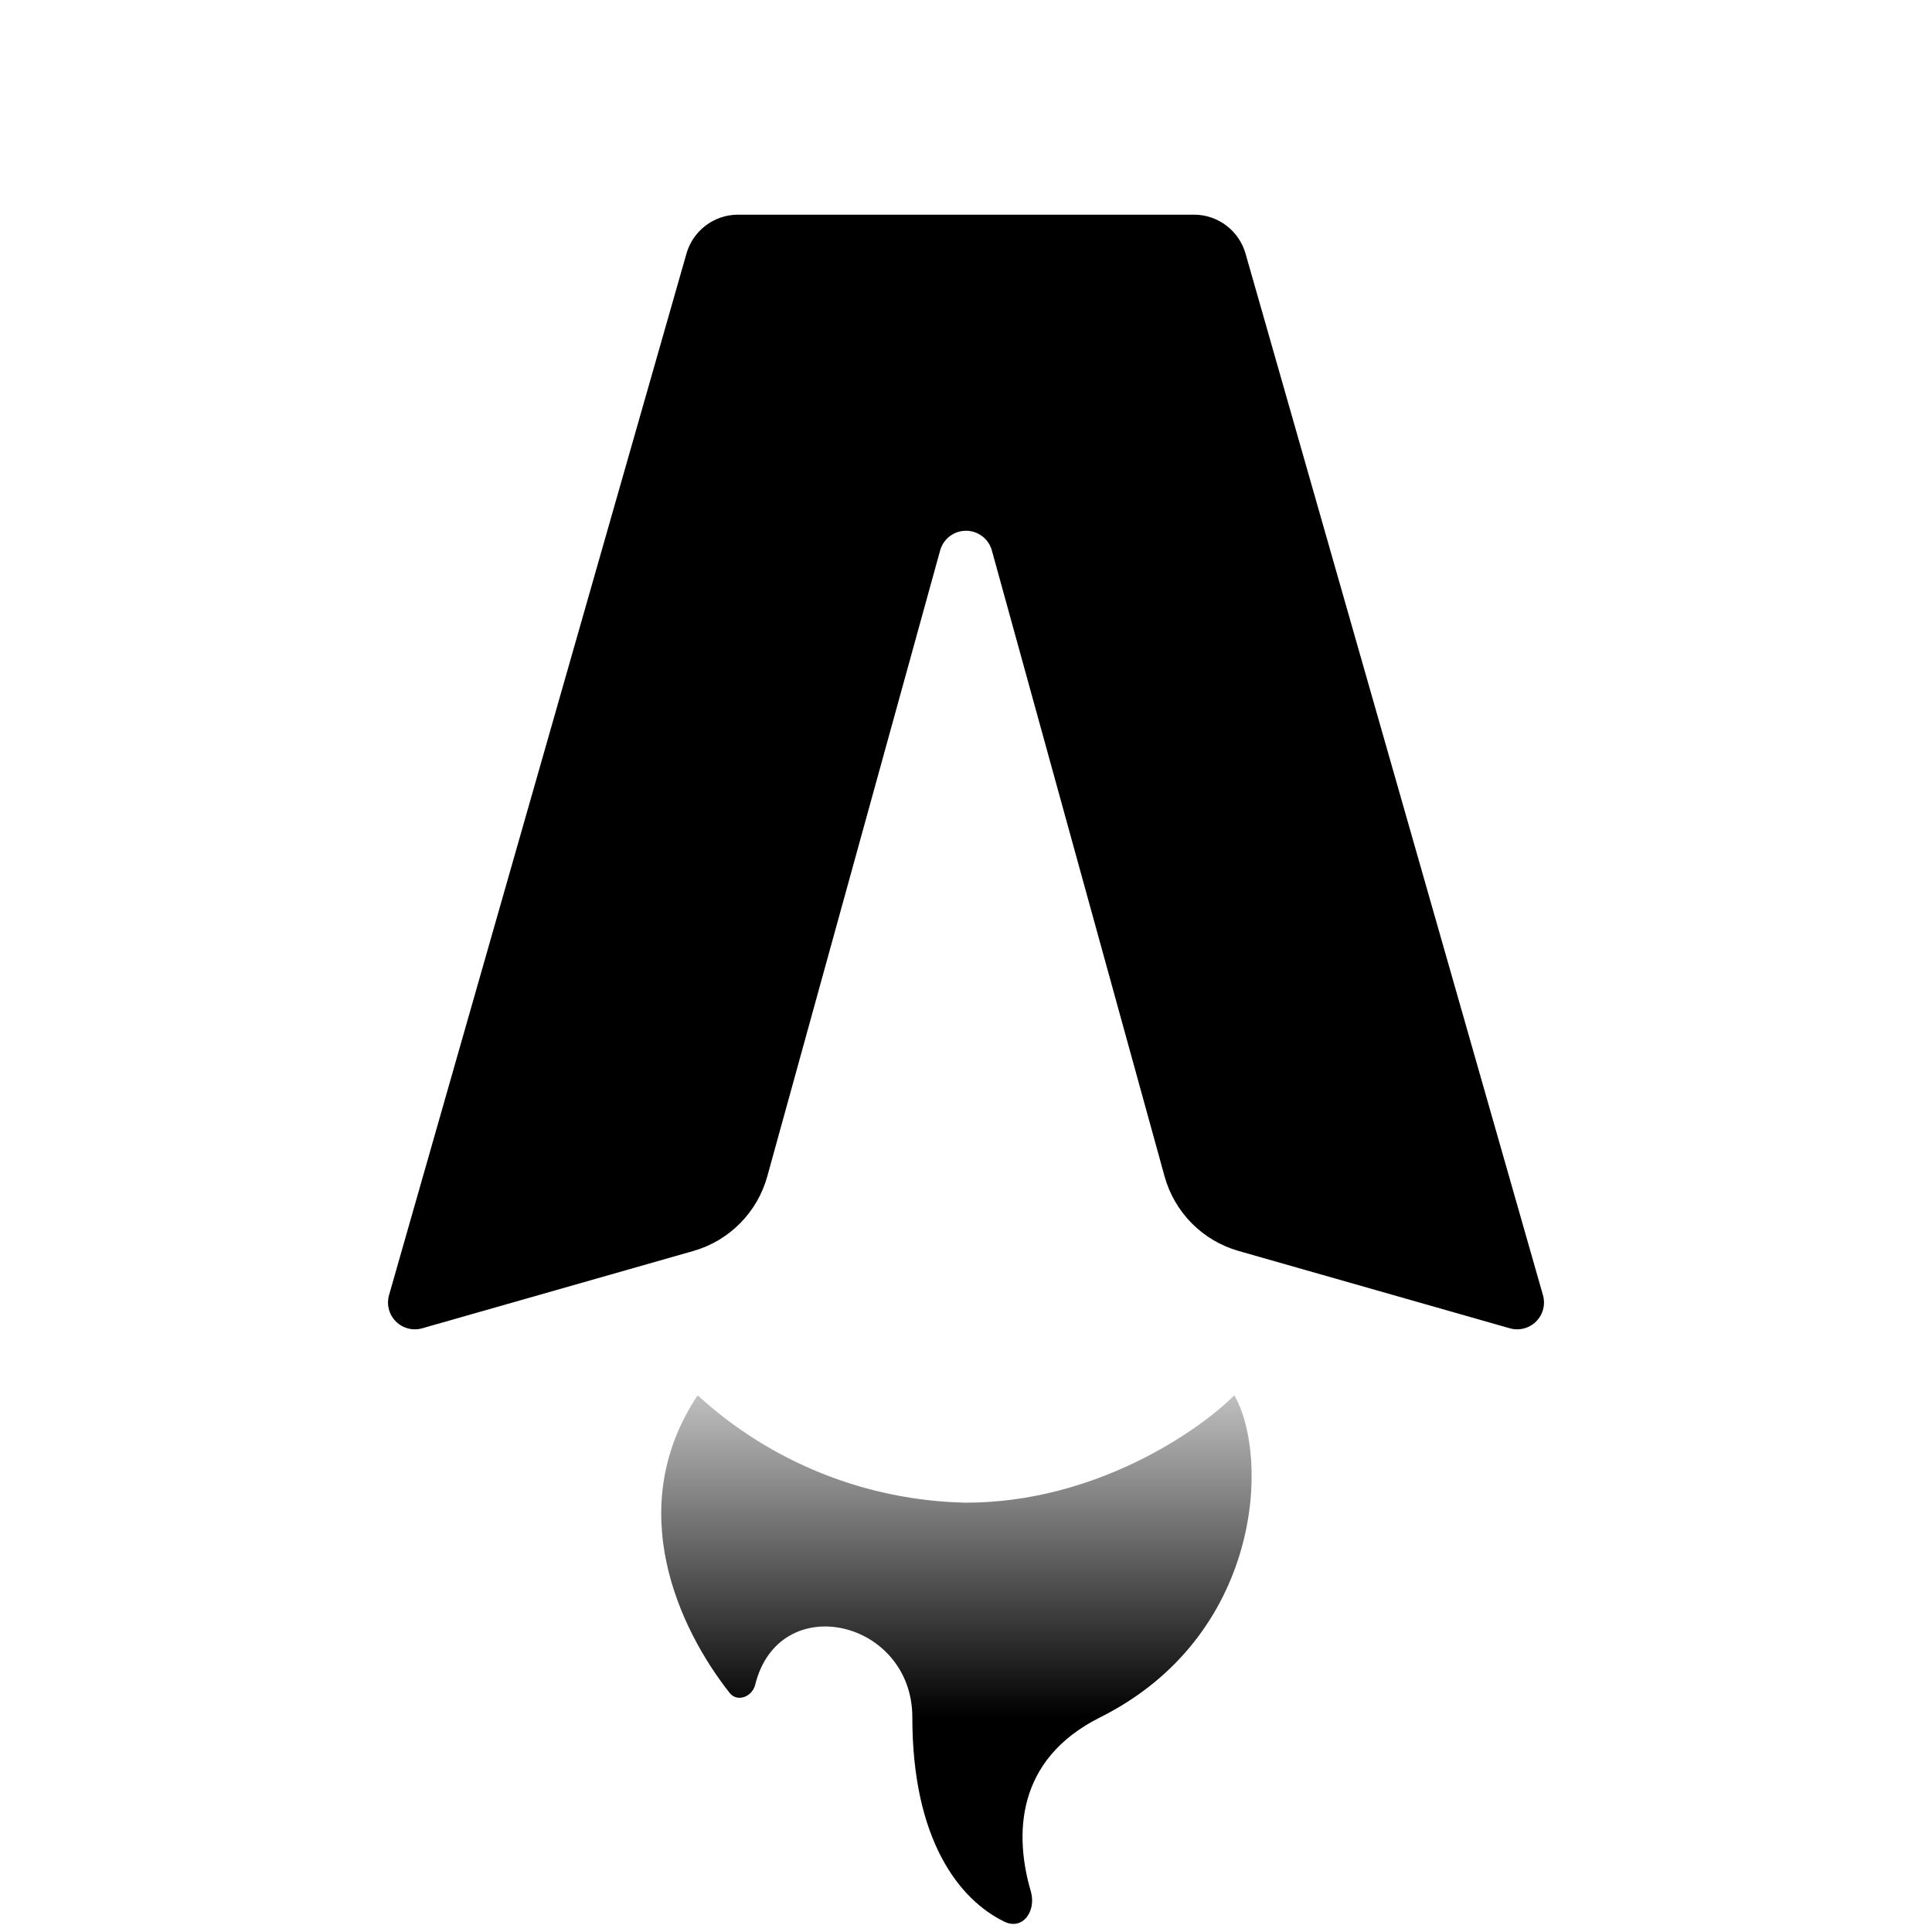
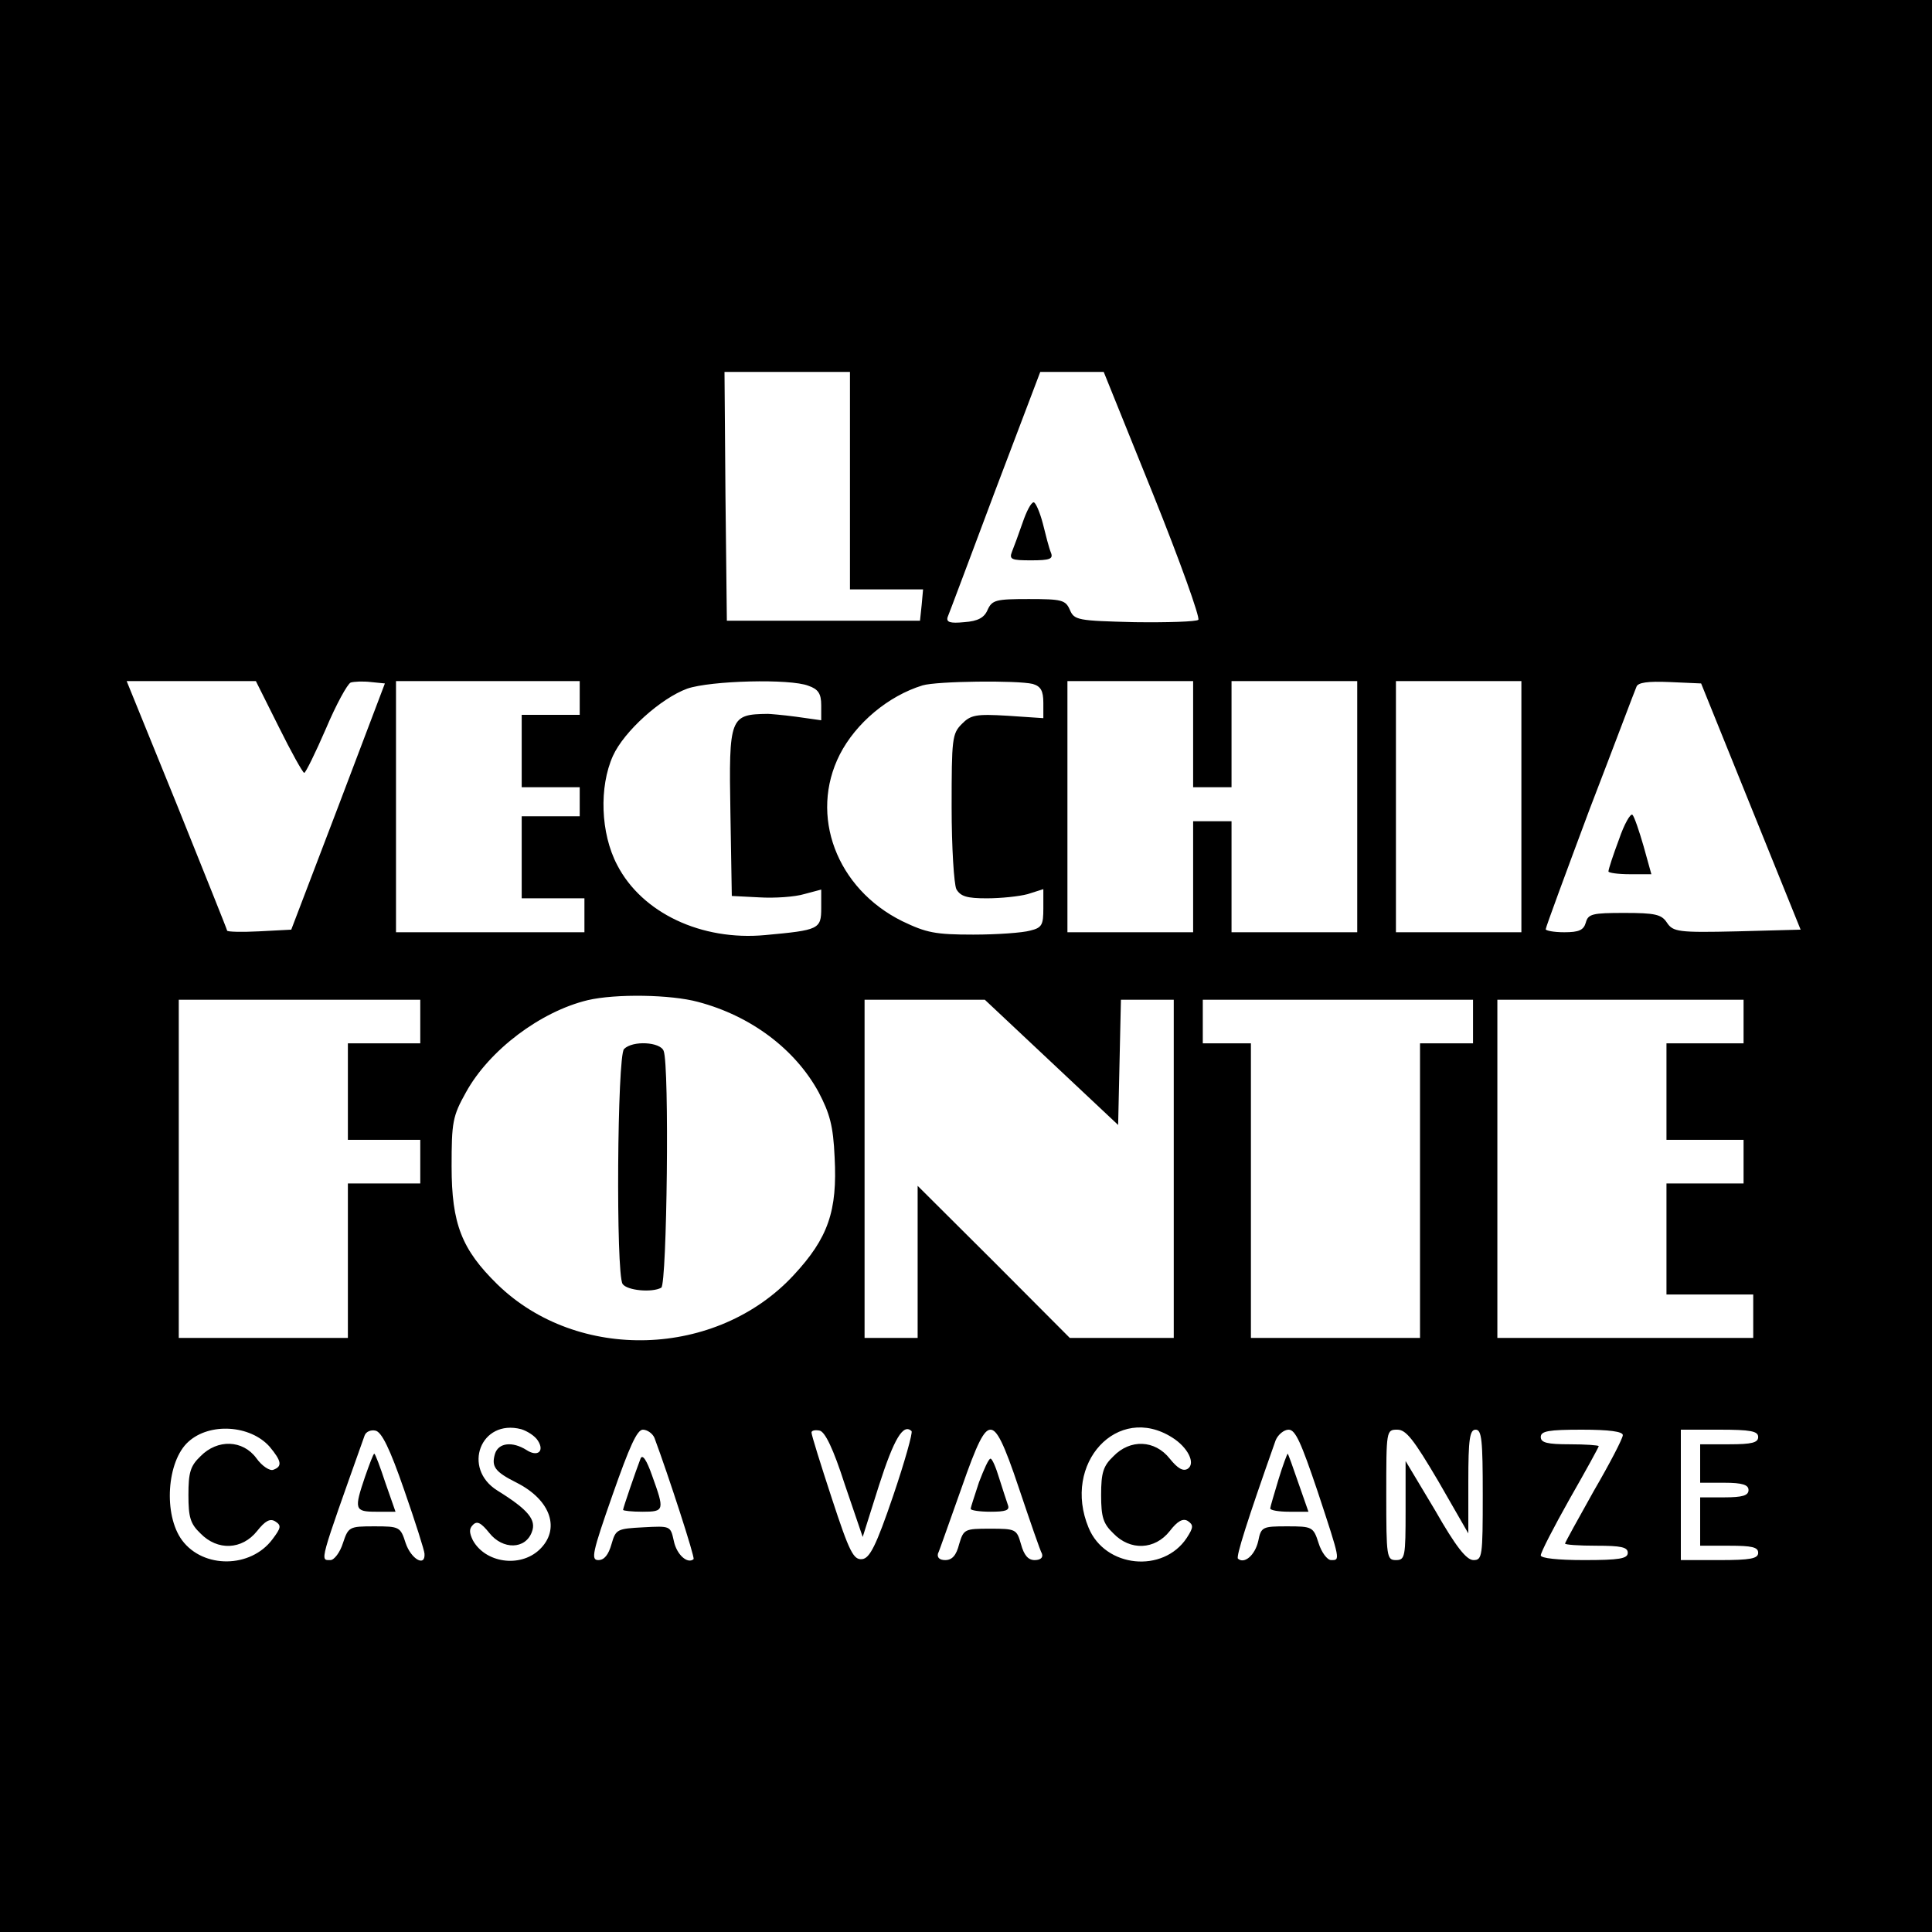
- <svg xmlns="http://www.w3.org/2000/svg" fill="none" viewBox="0 0 36 36">
-   <path fill="#000" d="M22.25 4h-8.5a1 1 0 0 0-.96.73l-5.54 19.4a.5.5 0 0 0 .62.62l5.05-1.44a2 2 0 0 0 1.38-1.4l3.22-11.66a.5.5 0 0 1 .96 0l3.22 11.67a2 2 0 0 0 1.38 1.39l5.05 1.44a.5.5 0 0 0 .62-.62l-5.54-19.4a1 1 0 0 0-.96-.73Z" />
-   <path fill="url(#gradient)" d="M18 28a7.63 7.63 0 0 1-5-2c-1.4 2.1-.35 4.35.6 5.55.14.17.41.07.47-.15.44-1.8 2.93-1.22 2.93.6 0 2.28.87 3.4 1.72 3.81.34.16.59-.2.49-.56-.31-1.05-.29-2.46 1.29-3.25 3-1.5 3.17-4.83 2.5-6-.67.67-2.6 2-5 2Z" />
-   <defs>
-     <linearGradient id="gradient" x1="16" x2="16" y1="32" y2="24" gradientUnits="userSpaceOnUse">
-       <stop stop-color="#000" />
-       <stop offset="1" stop-color="#000" stop-opacity="0" />
-     </linearGradient>
-   </defs>
-   <style>
-     @media (prefers-color-scheme:dark){:root{filter:invert(100%)}}
-   </style>
+ <svg xmlns="http://www.w3.org/2000/svg" width="32px" height="32px" viewBox="0 0 32 32" version="1.1">
+   <g id="surface1">
+     <path style=" stroke:none;fill-rule:nonzero;fill:rgb(0%,0%,0%);fill-opacity:1;" d="M 0 16 L 0 32 L 32 32 L 32 0 L 0 0 Z M 14.078 7.961 L 14.078 9.762 L 15.289 9.762 L 15.266 10.016 L 15.238 10.281 L 12.039 10.281 L 12.016 8.215 L 12 6.16 L 14.078 6.16 Z M 19.098 8.184 C 19.543 9.289 19.879 10.23 19.848 10.266 C 19.816 10.297 19.336 10.312 18.793 10.305 C 17.848 10.281 17.793 10.273 17.719 10.098 C 17.648 9.938 17.586 9.922 17.039 9.922 C 16.496 9.922 16.434 9.938 16.359 10.098 C 16.305 10.23 16.199 10.289 15.969 10.305 C 15.734 10.328 15.672 10.305 15.695 10.223 C 15.719 10.168 16.07 9.23 16.48 8.137 L 17.23 6.16 L 18.281 6.16 Z M 4.617 12.039 C 4.824 12.457 5.016 12.801 5.039 12.801 C 5.062 12.801 5.223 12.473 5.398 12.07 C 5.566 11.672 5.754 11.328 5.809 11.305 C 5.863 11.289 6.008 11.281 6.145 11.297 L 6.375 11.32 L 5.602 13.359 L 4.824 15.398 L 4.289 15.426 C 4 15.441 3.762 15.434 3.762 15.414 C 3.762 15.398 3.383 14.457 2.93 13.328 L 2.098 11.281 L 4.238 11.281 Z M 9.602 11.559 L 9.602 11.84 L 8.641 11.84 L 8.641 13.039 L 9.602 13.039 L 9.602 13.52 L 8.641 13.52 L 8.641 14.879 L 9.68 14.879 L 9.68 15.441 L 6.559 15.441 L 6.559 11.281 L 9.602 11.281 Z M 13.391 11.359 C 13.551 11.414 13.602 11.488 13.602 11.68 L 13.602 11.93 L 13.184 11.871 C 12.953 11.84 12.742 11.824 12.719 11.824 C 12.09 11.832 12.07 11.871 12.098 13.465 L 12.121 14.84 L 12.574 14.863 C 12.832 14.879 13.168 14.855 13.32 14.809 L 13.602 14.734 L 13.602 15.039 C 13.602 15.391 13.566 15.406 12.672 15.488 C 11.617 15.586 10.633 15.121 10.223 14.328 C 9.945 13.801 9.922 13.031 10.152 12.52 C 10.336 12.113 10.945 11.566 11.383 11.406 C 11.77 11.273 13.09 11.238 13.391 11.359 Z M 17.105 11.328 C 17.238 11.367 17.281 11.441 17.281 11.641 L 17.281 11.895 L 16.688 11.855 C 16.168 11.824 16.078 11.84 15.93 11.992 C 15.77 12.152 15.762 12.238 15.762 13.367 C 15.762 14.039 15.801 14.641 15.84 14.727 C 15.91 14.848 16.016 14.879 16.344 14.879 C 16.574 14.879 16.879 14.848 17.023 14.809 L 17.281 14.727 L 17.281 15.047 C 17.281 15.32 17.258 15.367 17.062 15.414 C 16.938 15.449 16.52 15.48 16.121 15.48 C 15.488 15.48 15.344 15.449 14.945 15.258 C 13.855 14.719 13.398 13.504 13.91 12.496 C 14.176 11.977 14.711 11.527 15.281 11.352 C 15.52 11.281 16.848 11.266 17.105 11.328 Z M 19.762 12.16 L 19.762 13.039 L 20.398 13.039 L 20.398 11.281 L 22.48 11.281 L 22.48 15.441 L 20.398 15.441 L 20.398 13.602 L 19.762 13.602 L 19.762 15.441 L 17.68 15.441 L 17.68 11.281 L 19.762 11.281 Z M 25.199 13.359 L 25.199 15.441 L 23.121 15.441 L 23.121 11.281 L 25.199 11.281 Z M 29 13.359 L 29.824 15.398 L 28.777 15.426 C 27.793 15.449 27.711 15.434 27.609 15.281 C 27.52 15.145 27.414 15.121 26.902 15.121 C 26.375 15.121 26.305 15.137 26.266 15.281 C 26.23 15.406 26.152 15.441 25.91 15.441 C 25.734 15.441 25.602 15.414 25.602 15.391 C 25.602 15.359 25.93 14.473 26.328 13.406 C 26.734 12.352 27.078 11.434 27.105 11.375 C 27.129 11.305 27.289 11.281 27.656 11.297 L 28.176 11.32 Z M 11.559 16.594 C 12.434 16.824 13.168 17.375 13.559 18.09 C 13.742 18.441 13.801 18.641 13.824 19.168 C 13.871 20.055 13.719 20.504 13.145 21.121 C 11.871 22.496 9.566 22.566 8.238 21.273 C 7.648 20.695 7.48 20.273 7.48 19.32 C 7.48 18.586 7.496 18.488 7.719 18.09 C 8.105 17.391 8.953 16.754 9.734 16.566 C 10.199 16.457 11.113 16.473 11.559 16.594 Z M 6.961 16.922 L 6.961 17.281 L 5.762 17.281 L 5.762 18.879 L 6.961 18.879 L 6.961 19.602 L 5.762 19.602 L 5.762 22.16 L 2.961 22.16 L 2.961 16.559 L 6.961 16.559 Z M 17.414 17.594 L 18.52 18.633 L 18.543 17.594 L 18.566 16.559 L 19.441 16.559 L 19.441 22.16 L 17.719 22.16 L 16.465 20.902 L 15.199 19.641 L 15.199 22.16 L 14.32 22.16 L 14.32 16.559 L 16.312 16.559 Z M 24.398 16.922 L 24.398 17.281 L 23.52 17.281 L 23.52 22.16 L 20.719 22.16 L 20.719 17.281 L 19.922 17.281 L 19.922 16.559 L 24.398 16.559 Z M 28.879 16.922 L 28.879 17.281 L 27.602 17.281 L 27.602 18.879 L 28.879 18.879 L 28.879 19.602 L 27.602 19.602 L 27.602 21.441 L 29.039 21.441 L 29.039 22.16 L 24.801 22.16 L 24.801 16.559 L 28.879 16.559 Z M 4.465 23.961 C 4.664 24.199 4.68 24.289 4.527 24.344 C 4.473 24.367 4.344 24.289 4.246 24.152 C 4.023 23.848 3.602 23.832 3.32 24.121 C 3.152 24.281 3.121 24.391 3.121 24.762 C 3.121 25.129 3.152 25.238 3.32 25.398 C 3.602 25.688 4.008 25.672 4.258 25.359 C 4.391 25.191 4.473 25.145 4.559 25.199 C 4.664 25.266 4.656 25.305 4.512 25.496 C 4.152 25.977 3.367 25.984 3.016 25.512 C 2.703 25.09 2.762 24.199 3.121 23.879 C 3.473 23.559 4.145 23.602 4.465 23.961 Z M 8.91 23.863 C 9.023 24.039 8.902 24.137 8.719 24.016 C 8.488 23.871 8.258 23.895 8.199 24.078 C 8.137 24.289 8.191 24.375 8.559 24.559 C 9.129 24.848 9.289 25.336 8.93 25.672 C 8.609 25.969 8.039 25.887 7.832 25.512 C 7.77 25.383 7.77 25.32 7.832 25.258 C 7.902 25.184 7.969 25.223 8.105 25.391 C 8.328 25.672 8.703 25.664 8.809 25.375 C 8.887 25.176 8.754 25.008 8.238 24.688 C 7.648 24.32 7.961 23.496 8.633 23.672 C 8.734 23.703 8.863 23.785 8.91 23.863 Z M 19.414 23.809 C 19.672 23.969 19.809 24.238 19.672 24.328 C 19.594 24.375 19.504 24.32 19.375 24.16 C 19.129 23.848 18.719 23.832 18.441 24.121 C 18.273 24.281 18.238 24.391 18.238 24.762 C 18.238 25.129 18.273 25.238 18.441 25.398 C 18.719 25.688 19.129 25.672 19.375 25.359 C 19.504 25.191 19.594 25.145 19.672 25.191 C 19.77 25.258 19.77 25.297 19.656 25.473 C 19.266 26.062 18.305 25.969 18.031 25.305 C 17.586 24.238 18.512 23.238 19.414 23.809 Z M 6.695 24.68 C 6.879 25.207 7.031 25.688 7.031 25.734 C 7.047 25.961 6.809 25.824 6.719 25.559 C 6.633 25.289 6.617 25.281 6.199 25.281 C 5.785 25.281 5.77 25.289 5.68 25.559 C 5.633 25.711 5.535 25.84 5.473 25.84 C 5.297 25.84 5.281 25.91 6.039 23.777 C 6.062 23.711 6.145 23.68 6.215 23.695 C 6.32 23.711 6.457 23.992 6.695 24.68 Z M 10.84 23.816 C 11.07 24.434 11.512 25.793 11.488 25.824 C 11.391 25.91 11.207 25.754 11.16 25.52 C 11.105 25.273 11.105 25.273 10.656 25.297 C 10.223 25.32 10.199 25.328 10.129 25.574 C 10.078 25.754 10.008 25.84 9.91 25.84 C 9.785 25.84 9.809 25.719 10.145 24.762 C 10.426 23.961 10.551 23.68 10.648 23.68 C 10.719 23.68 10.809 23.742 10.84 23.816 Z M 13.992 24.586 L 14.289 25.457 L 14.559 24.602 C 14.809 23.824 14.961 23.574 15.098 23.703 C 15.121 23.727 14.984 24.215 14.793 24.777 C 14.512 25.602 14.406 25.809 14.281 25.824 C 14.137 25.84 14.07 25.711 13.777 24.816 C 13.594 24.258 13.441 23.77 13.441 23.727 C 13.441 23.695 13.496 23.68 13.574 23.695 C 13.664 23.711 13.801 23.992 13.992 24.586 Z M 16.879 24.656 C 17.062 25.199 17.23 25.688 17.258 25.734 C 17.281 25.801 17.23 25.84 17.137 25.84 C 17.031 25.84 16.961 25.762 16.91 25.574 C 16.84 25.328 16.824 25.32 16.398 25.32 C 15.977 25.32 15.961 25.328 15.887 25.574 C 15.84 25.762 15.77 25.84 15.656 25.84 C 15.566 25.84 15.52 25.801 15.535 25.734 C 15.559 25.688 15.727 25.199 15.922 24.656 C 16.184 23.902 16.297 23.68 16.406 23.68 C 16.512 23.68 16.625 23.895 16.879 24.656 Z M 21.824 24.703 C 22.207 25.863 22.199 25.84 22.047 25.84 C 21.984 25.84 21.887 25.711 21.84 25.559 C 21.754 25.289 21.734 25.281 21.32 25.281 C 20.91 25.281 20.887 25.289 20.84 25.527 C 20.785 25.762 20.609 25.91 20.504 25.816 C 20.473 25.777 20.648 25.215 21.129 23.855 C 21.168 23.762 21.266 23.68 21.344 23.68 C 21.457 23.68 21.551 23.895 21.824 24.703 Z M 23.824 24.535 L 24.32 25.398 L 24.32 24.535 C 24.32 23.832 24.344 23.68 24.441 23.68 C 24.543 23.68 24.559 23.855 24.559 24.762 C 24.559 25.777 24.551 25.84 24.406 25.84 C 24.289 25.84 24.113 25.617 23.77 25.016 L 23.281 24.199 L 23.281 25.016 C 23.281 25.785 23.273 25.84 23.121 25.84 C 22.969 25.84 22.961 25.785 22.961 24.762 C 22.961 23.688 22.961 23.68 23.145 23.68 C 23.289 23.68 23.414 23.84 23.824 24.535 Z M 26.879 23.77 C 26.879 23.824 26.664 24.238 26.398 24.695 C 26.137 25.16 25.922 25.551 25.922 25.566 C 25.922 25.586 26.152 25.602 26.441 25.602 C 26.848 25.602 26.961 25.625 26.961 25.719 C 26.961 25.816 26.824 25.84 26.238 25.84 C 25.801 25.84 25.52 25.809 25.52 25.762 C 25.52 25.711 25.734 25.297 26 24.824 C 26.266 24.359 26.48 23.969 26.48 23.953 C 26.48 23.938 26.266 23.922 26 23.922 C 25.625 23.922 25.52 23.895 25.52 23.801 C 25.52 23.703 25.648 23.68 26.199 23.68 C 26.656 23.68 26.879 23.711 26.879 23.77 Z M 29.121 23.801 C 29.121 23.895 29.016 23.922 28.641 23.922 L 28.16 23.922 L 28.16 24.559 L 28.559 24.559 C 28.863 24.559 28.961 24.594 28.961 24.68 C 28.961 24.77 28.863 24.801 28.559 24.801 L 28.16 24.801 L 28.16 25.602 L 28.641 25.602 C 29.016 25.602 29.121 25.625 29.121 25.719 C 29.121 25.816 28.992 25.84 28.48 25.84 L 27.84 25.84 L 27.84 23.68 L 28.48 23.68 C 28.992 23.68 29.121 23.703 29.121 23.801 Z M 29.121 23.801 " />
+     <path style=" stroke:none;fill-rule:nonzero;fill:rgb(0%,0%,0%);fill-opacity:1;" d="M 16.938 8.656 C 16.871 8.848 16.793 9.062 16.762 9.137 C 16.711 9.266 16.754 9.281 17.078 9.281 C 17.391 9.281 17.449 9.258 17.406 9.152 C 17.375 9.078 17.32 8.863 17.273 8.672 C 17.223 8.48 17.152 8.32 17.121 8.32 C 17.078 8.32 17 8.473 16.938 8.656 Z M 16.938 8.656 " />
+     <path style=" stroke:none;fill-rule:nonzero;fill:rgb(0%,0%,0%);fill-opacity:1;" d="M 26.816 13.902 C 26.719 14.16 26.641 14.398 26.641 14.434 C 26.641 14.457 26.801 14.48 26.992 14.48 L 27.352 14.48 L 27.223 14.016 C 27.152 13.77 27.07 13.527 27.039 13.496 C 27.008 13.465 26.902 13.648 26.816 13.902 Z M 26.816 13.902 " />
+     <path style=" stroke:none;fill-rule:nonzero;fill:rgb(0%,0%,0%);fill-opacity:1;" d="M 10.336 17.375 C 10.223 17.488 10.199 21.09 10.312 21.266 C 10.383 21.375 10.801 21.414 10.953 21.328 C 11.047 21.266 11.09 17.648 10.992 17.406 C 10.938 17.258 10.48 17.23 10.336 17.375 Z M 10.336 17.375 " />
+     <path style=" stroke:none;fill-rule:nonzero;fill:rgb(0%,0%,0%);fill-opacity:1;" d="M 6.047 24.457 C 5.863 25 5.871 25.039 6.23 25.039 L 6.551 25.039 L 6.383 24.559 C 6.297 24.297 6.215 24.078 6.199 24.078 C 6.184 24.078 6.121 24.246 6.047 24.457 Z M 6.047 24.457 " />
+     <path style=" stroke:none;fill-rule:nonzero;fill:rgb(0%,0%,0%);fill-opacity:1;" d="M 10.609 24.16 C 10.535 24.352 10.32 24.977 10.32 25.008 C 10.32 25.023 10.465 25.039 10.641 25.039 C 11.008 25.039 11.008 25.016 10.801 24.441 C 10.711 24.184 10.641 24.078 10.609 24.16 Z M 10.609 24.16 " />
+     <path style=" stroke:none;fill-rule:nonzero;fill:rgb(0%,0%,0%);fill-opacity:1;" d="M 16.215 24.551 C 16.145 24.77 16.078 24.961 16.078 24.992 C 16.078 25.016 16.223 25.039 16.406 25.039 C 16.656 25.039 16.727 25.016 16.695 24.93 C 16.672 24.863 16.609 24.672 16.551 24.488 C 16.496 24.305 16.434 24.16 16.406 24.16 C 16.375 24.16 16.297 24.336 16.215 24.551 Z M 16.215 24.551 " />
+     <path style=" stroke:none;fill-rule:nonzero;fill:rgb(0%,0%,0%);fill-opacity:1;" d="M 21.176 24.504 C 21.105 24.742 21.039 24.961 21.039 24.984 C 21.039 25.016 21.184 25.039 21.352 25.039 L 21.672 25.039 L 21.504 24.559 C 21.414 24.297 21.336 24.078 21.328 24.078 C 21.32 24.078 21.246 24.273 21.176 24.504 Z M 21.176 24.504 " />
+   </g>
</svg>
